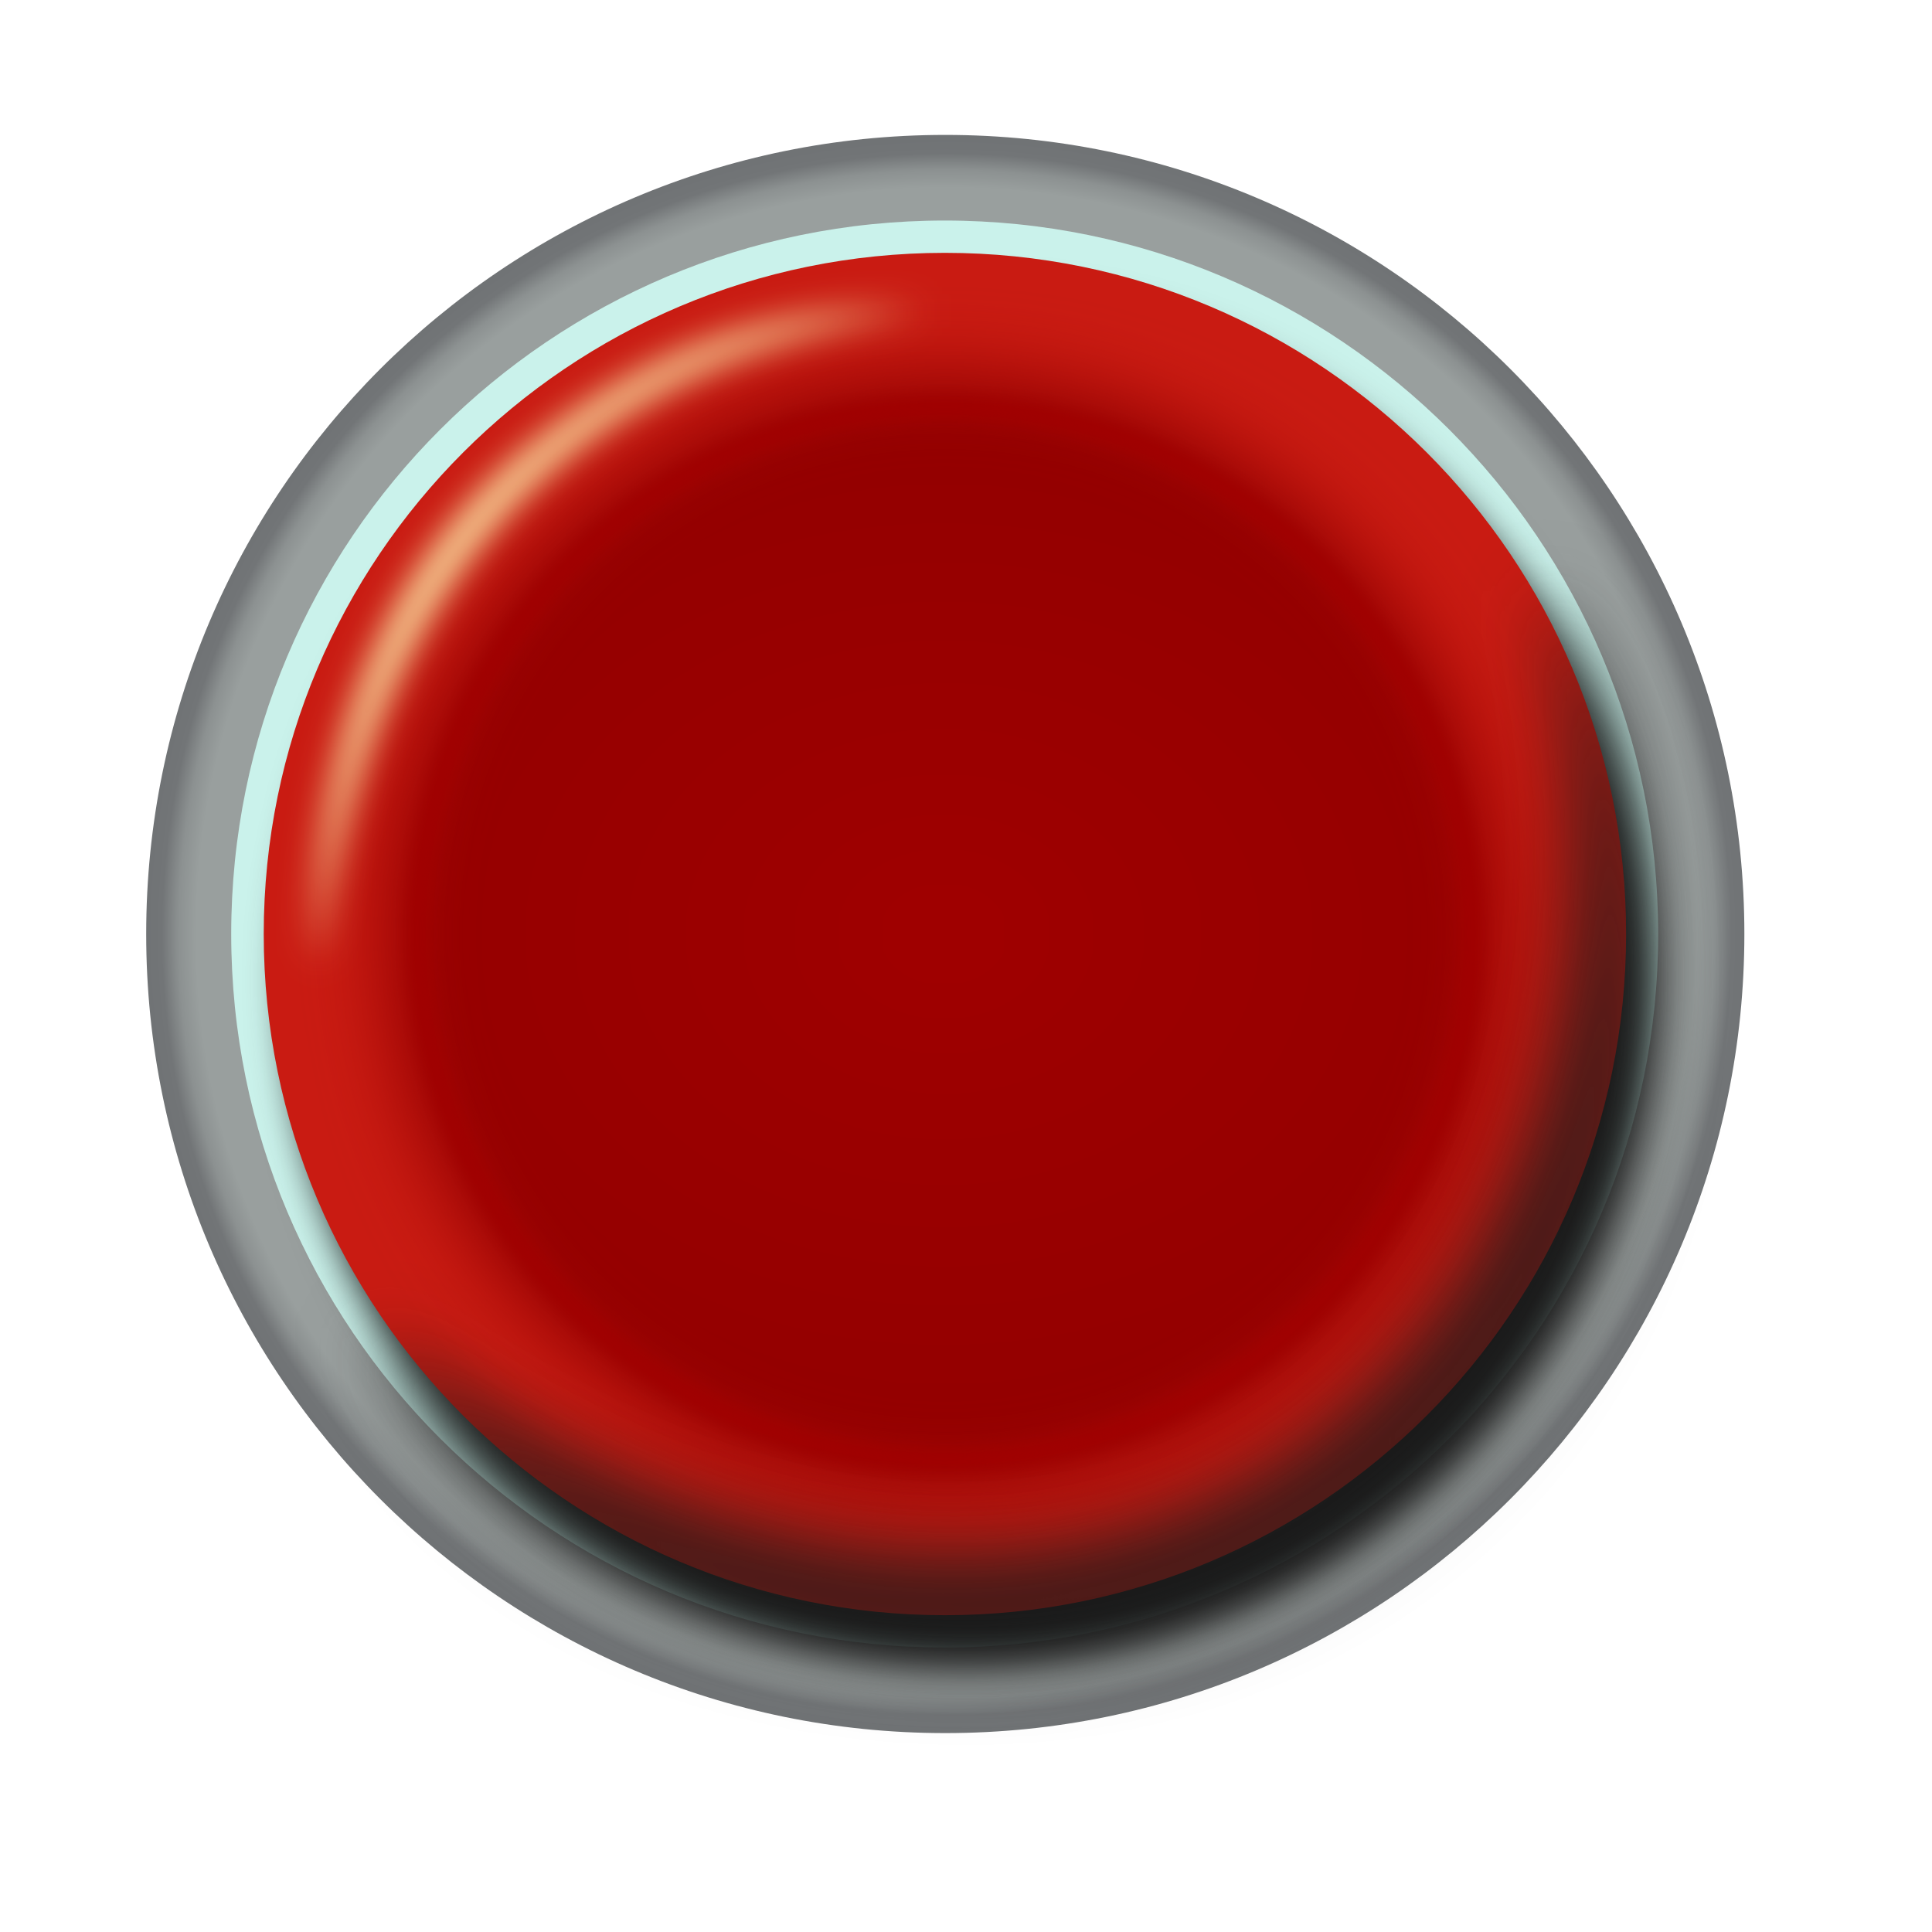
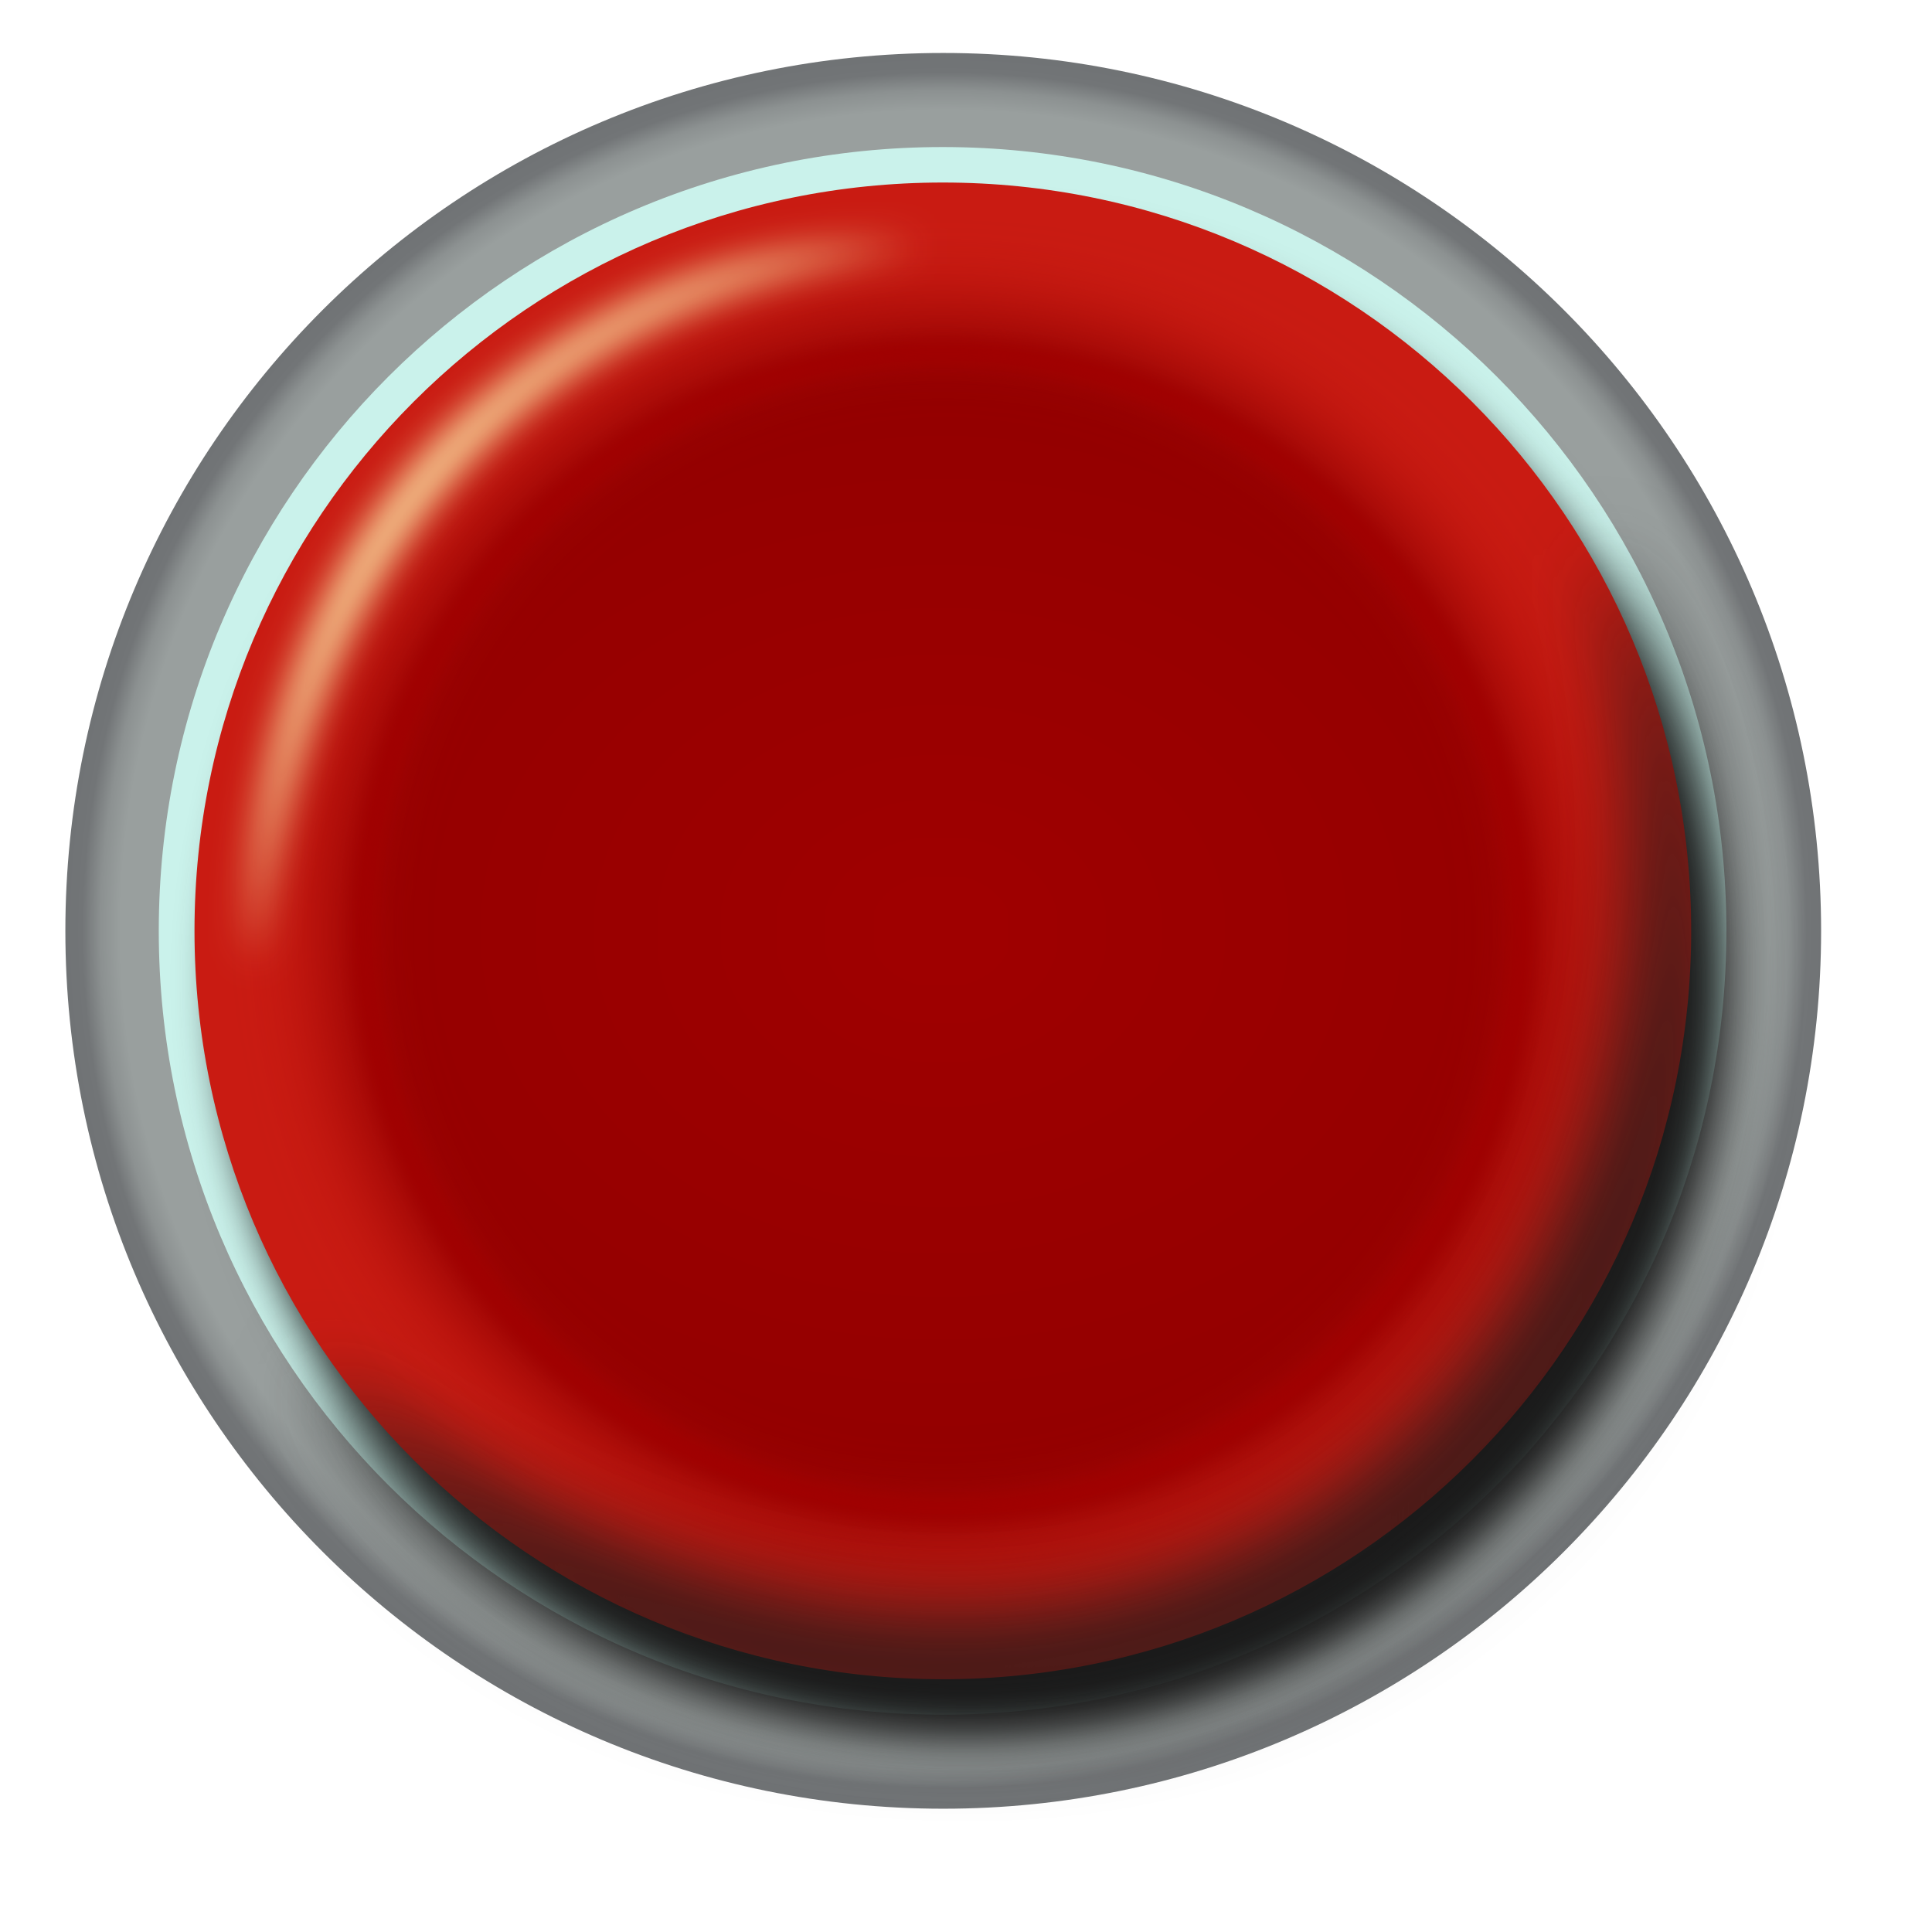
<svg xmlns="http://www.w3.org/2000/svg" id="svg5728" viewBox="0 0 512 512" version="1.1" width="512" height="512">
  <defs id="defs5730">
    <radialGradient id="radialGradient5882" gradientUnits="userSpaceOnUse" cy="448.36" cx="-7994" gradientTransform="matrix(2.2473,-0.01336642,0.01330213,2.23656,18425.272,-652.7636)" r="140">
      <stop id="stop11326" style="stop-color:#a7adab" offset="0" />
      <stop id="stop11362" style="stop-color:#a6acaa" offset="0" />
      <stop id="stop11360" style="stop-color:#a6acaa" offset="0" />
      <stop id="stop11358" style="stop-color:#a6acaa" offset="0" />
      <stop id="stop11356" style="stop-color:#a6acaa" offset="0" />
      <stop id="stop11354" style="stop-color:#a6acaa" offset="0" />
      <stop id="stop11352" style="stop-color:#a6acaa" offset=".001" />
      <stop id="stop11350" style="stop-color:#a6acaa" offset=".002" />
      <stop id="stop11348" style="stop-color:#a6acaa" offset=".004" />
      <stop id="stop11346" style="stop-color:#a6acaa" offset=".008" />
      <stop id="stop11344" style="stop-color:#a5aba9" offset=".016" />
      <stop id="stop11342" style="stop-color:#a3a9a7" offset=".031" />
      <stop id="stop11340" style="stop-color:#a0a6a4" offset=".062" />
      <stop id="stop11338" style="stop-color:#999f9e" offset=".632" />
      <stop id="stop11336" style="stop-color:#8c9191" offset=".647" />
      <stop id="stop11334" style="stop-color:#727577" offset=".661" />
      <stop id="stop11328" style="stop-color:#3d3e43" offset="1" />
    </radialGradient>
    <filter id="filter11468-2" color-interpolation-filters="sRGB">
      <feGaussianBlur id="feGaussianBlur11470-4" stdDeviation="3.904" />
    </filter>
    <radialGradient id="radialGradient5333" gradientUnits="userSpaceOnUse" cy="448.36" cx="-7994" gradientTransform="matrix(2.4684,1.3915e-7,-1.1057e-7,1.9615,11738,-431.11)" r="140">
      <stop id="stop5200" style="stop-color:#a00000" offset="0" />
      <stop id="stop5214" style="stop-color:#9e0000" offset=".062" />
      <stop id="stop5212" style="stop-color:#9c0000" offset=".125" />
      <stop id="stop5210" style="stop-color:#990000" offset=".25" />
      <stop id="stop5208" style="stop-color:#920000" offset=".5" />
      <stop id="stop5202" style="stop-color:#840000" offset="1" />
    </radialGradient>
    <filter id="filter5232" color-interpolation-filters="sRGB">
      <feGaussianBlur id="feGaussianBlur5234" stdDeviation="9.368" />
    </filter>
    <filter id="filter5242" color-interpolation-filters="sRGB">
      <feGaussianBlur id="feGaussianBlur5244" stdDeviation="2.082" />
    </filter>
    <filter id="filter5280" color-interpolation-filters="sRGB">
      <feGaussianBlur id="feGaussianBlur5282" stdDeviation="4.35" />
    </filter>
    <filter id="filter5298" color-interpolation-filters="sRGB">
      <feGaussianBlur id="feGaussianBlur5300" stdDeviation="2.125" />
    </filter>
  </defs>
  <g id="layer1" transform="translate(-218.94,-216.01)">
-     <g id="g80" transform="translate(3.516441,6.661419)">
+     <g id="g80" transform="matrix(1.098591,0,0,1.098591,-42.96154,-39.21762)">
      <circle id="path4399" style="fill:url(#radialGradient5882);stroke-width:1.513" cx="465.932" cy="456.868" r="211.767" />
      <circle id="path4401" style="fill:#caf2eb;stroke-width:1.351" cx="465.775" cy="456.871" r="189.078" />
      <circle id="path4403" style="fill:#1a1a1a;filter:url(#filter11468-2)" transform="matrix(1.289432,0,0,1.289432,10779.779,-109.161)" cx="-7994" cy="448.362" r="140" />
      <circle id="path4405" style="fill:#c91b12;stroke-width:1.289" cx="465.837" cy="456.875" r="180.521" />
      <circle id="path4428" style="fill:url(#radialGradient5333);filter:url(#filter5232)" transform="matrix(1.057108,0,0,1.057108,8916.377,-17.08472)" cx="-7994" cy="448.362" r="140" />
      <circle id="path5236" style="fill:none;stroke:#a00000;stroke-width:5.331;filter:url(#filter5242)" transform="matrix(0.9969888,0,0,0.9969888,8435.727,9.853964)" cx="-7994" cy="448.362" r="140" />
      <path id="path5246" d="m -10900,961.49 c 24.286,90.618 -50.933,161.31 -144.64,92.11 13.889,27.378 41.908,41.56 74.709,41.56 46.484,0 84.187,-37.672 84.187,-84.156 0,-19.301 -3.329,-35.315 -14.255,-49.513 z" style="opacity:0.777;fill:#1a1a1a;filter:url(#filter5280)" transform="matrix(2.1448,0,0,2.1448,24000.755,-1699.401)" />
      <path id="path5284" d="m -10975,928.28 c -10.255,0.145 -28.284,-0.434 -49.742,17.351 -29.082,24.104 -25.757,63.5 -25.757,63.5 5.745,-50.091 35.168,-76.491 75.499,-80.851 z" style="fill:#ffeeaa;filter:url(#filter5298)" transform="matrix(2.1448,0,0,2.1448,24000.755,-1699.401)" />
    </g>
  </g>
</svg>
